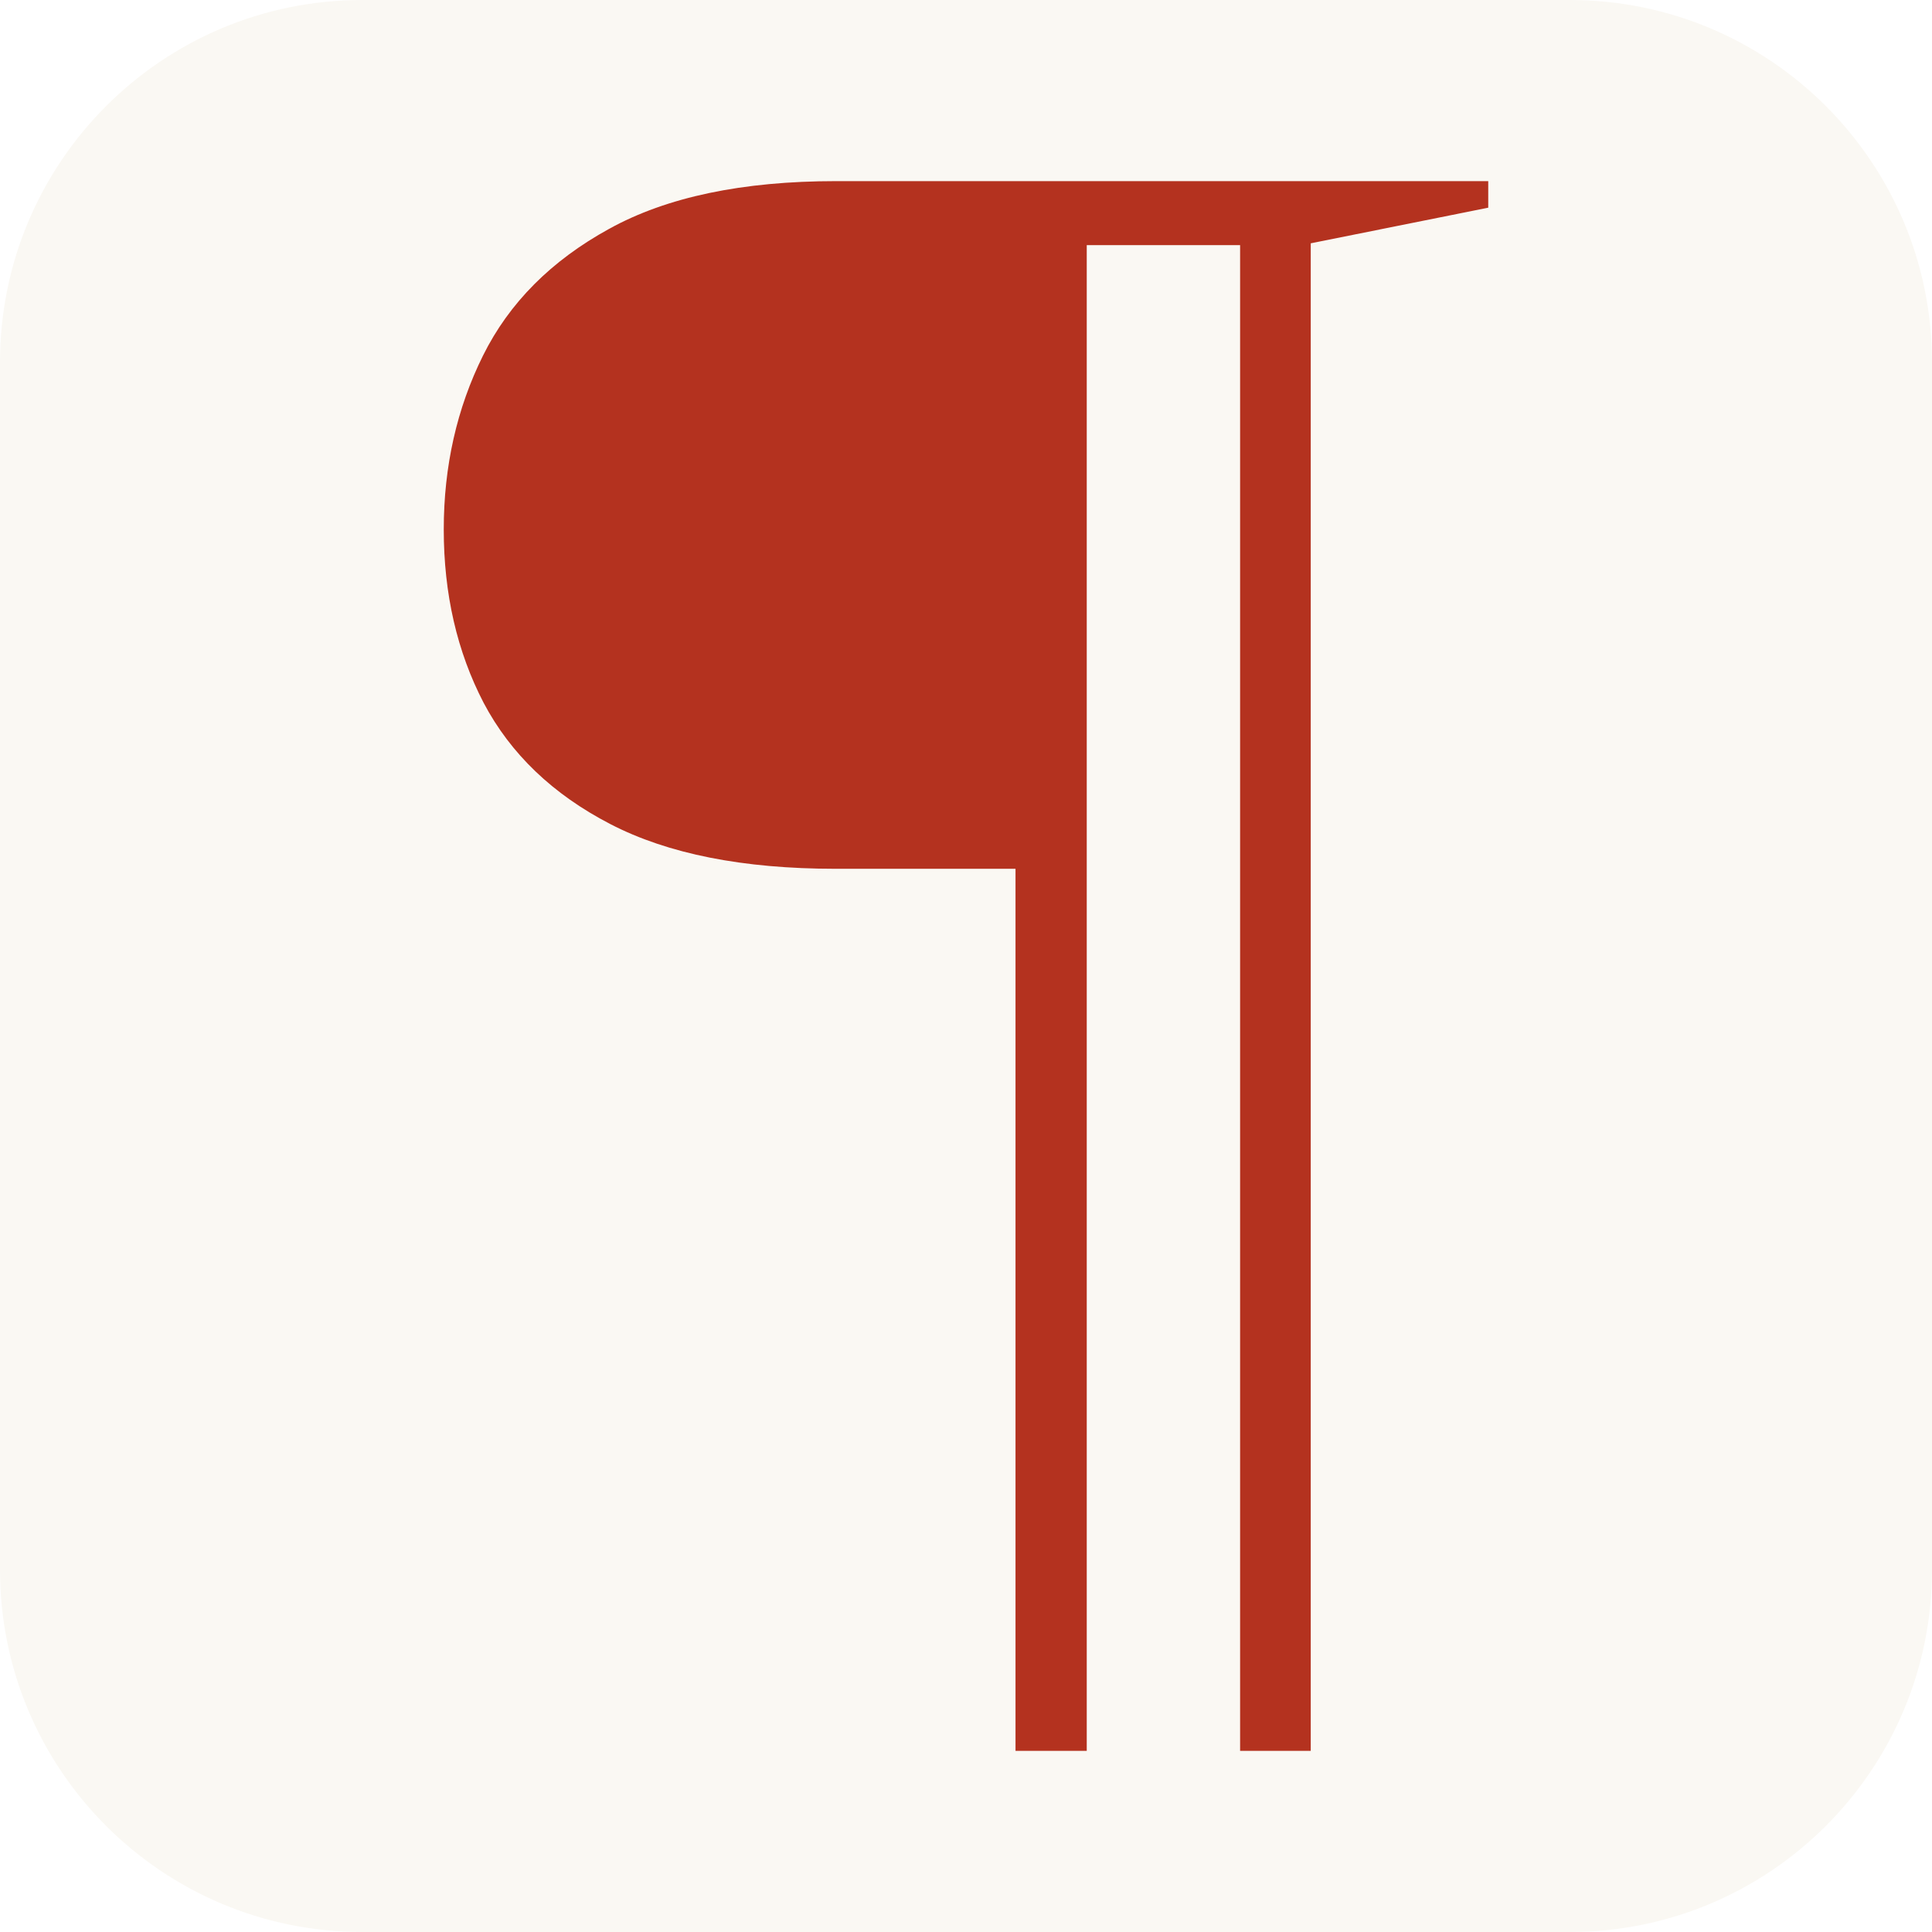
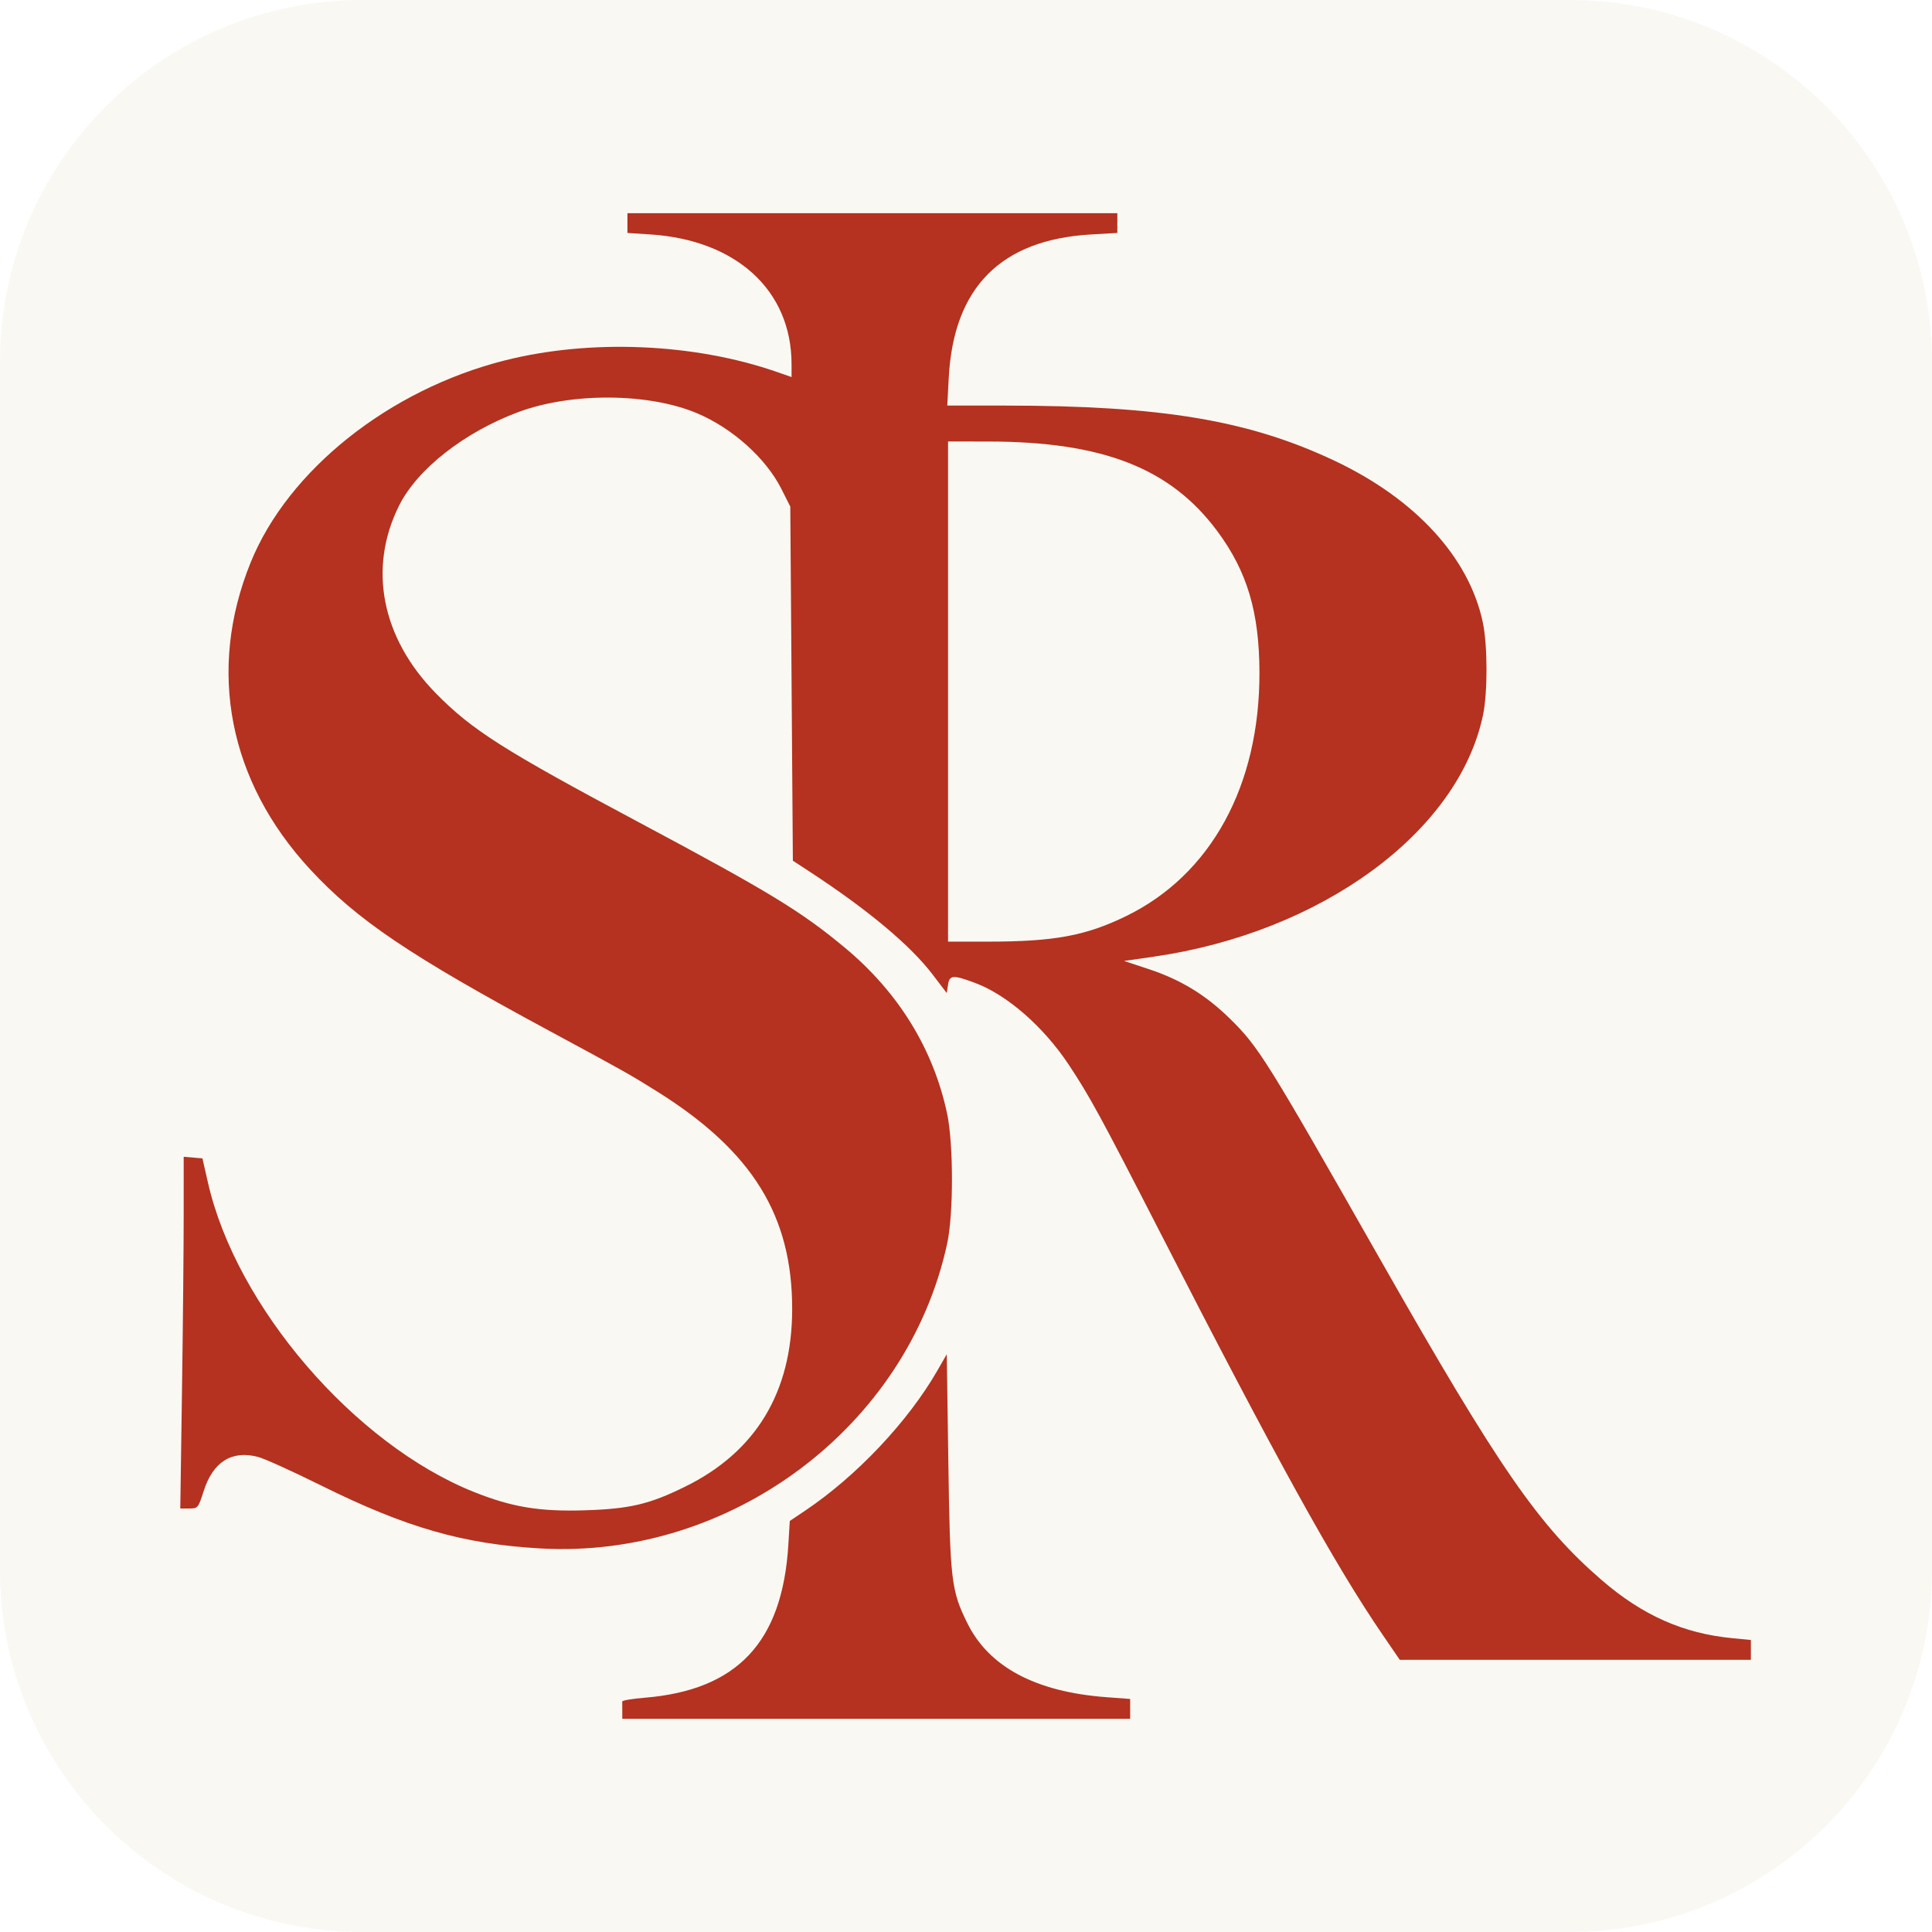
<svg xmlns="http://www.w3.org/2000/svg" viewBox="0 0 32 32">
  <style>
    rect { fill: #faf8f3; } path { fill: #b4321f; }
    @media (prefers-color-scheme: dark) { rect { fill: #141312; } path { fill: #e0664f; } }
  </style>
  <rect width="32" height="32" rx="6" />
-   <path d="M17.69 3V14.39H13.84Q11.54 14.39 10.11 13.65Q8.68 12.91 8.01 11.64Q7.35 10.37 7.35 8.77Q7.35 7.2 8 5.89Q8.65 4.58 10.09 3.79Q11.52 3 13.85 3ZM18 29H16.82V3H20.87V4.06H18ZM21.71 29H20.54V3H24.65V3.44L21.71 4.03Z" />
+   <path fill-rule="evenodd" transform="translate(3 3.53105) scale(0.04248366)" d="M 174 3.852 L 174 7.704 182.902 8.281 C 216.454 10.454, 237.904 30.086, 237.985 58.696 L 238 63.892 232.250 61.891 C 200.025 50.678, 159.541 48.973, 126.123 57.421 C 81.138 68.793, 41.731 100.137, 27.105 136.180 C 10.056 178.196, 18.511 221.574, 50.458 256 C 68.617 275.568, 89.190 289.456, 143.107 318.542 C 172.732 334.524, 174.902 335.744, 185.500 342.374 C 222.725 365.661, 238.330 390.853, 238.230 427.500 C 238.142 459.656, 224.087 482.910, 196.549 496.464 C 182.534 503.363, 175.005 505.145, 157.500 505.706 C 139.783 506.275, 128.979 504.493, 114.143 498.557 C 67.579 479.927, 21.467 426.305, 10.470 378 L 8.307 368.500 4.654 368.190 L 1 367.879 0.999 390.690 C 0.998 403.235, 0.700 434.087, 0.336 459.250 L -0.326 505 3.140 505 C 6.547 505, 6.645 504.881, 8.837 498.074 C 12.475 486.778, 19.775 482.221, 29.961 484.885 C 32.458 485.538, 43.500 490.536, 54.500 495.992 C 87.723 512.469, 109.928 518.853, 140 520.572 C 214.298 524.818, 283.194 473.198, 298.664 401.695 C 301.162 390.148, 301.141 362.803, 298.625 351 C 293.256 325.820, 279.650 303.741, 258.815 286.400 C 241.702 272.157, 229.251 264.576, 178.500 237.501 C 125.693 209.330, 113.481 201.575, 99.407 187.274 C 78.118 165.643, 72.763 138.365, 85.008 113.940 C 92.118 99.758, 110.322 85.466, 131.284 77.607 C 152.074 69.813, 182.327 70.004, 201.263 78.049 C 215.011 83.889, 227.998 95.555, 234 107.454 L 237.500 114.394 238 183.420 L 238.500 252.446 244.500 256.363 C 267.623 271.459, 284.281 285.372, 293.087 296.945 L 298.500 304.059 299 300.780 C 299.580 296.974, 300.959 296.890, 309.634 300.136 C 322.072 304.790, 336.287 317.227, 346.103 332.043 C 354.258 344.352, 358.460 352.065, 381.495 397 C 427.224 486.203, 449.696 526.844, 468.444 554.250 L 475.114 564 543.557 564 L 612 564 612 560.129 L 612 556.258 604.750 555.560 C 585.659 553.722, 569.773 546.667, 553.912 532.984 C 529.308 511.757, 513.768 489.269, 467.546 408 C 422.933 329.561, 420.135 325.079, 408.862 314.004 C 399.488 304.795, 389.684 298.820, 377.153 294.681 L 367.612 291.529 379.056 289.883 C 444.567 280.463, 497.964 241.332, 507.561 195.712 C 509.414 186.901, 509.378 168.451, 507.491 159.540 C 502.116 134.165, 481.241 111.419, 449.627 96.489 C 416.211 80.709, 382.252 75.033, 321.100 75.009 L 298.700 75 299.270 64.204 C 301.131 28.932, 319.595 10.324, 354.750 8.291 L 365 7.699 365 3.849 L 365 0 269.500 0 L 174 0 174 3.852 M 299 186.500 L 299 284 314.276 284 C 340.425 284, 352.643 281.749, 368.500 274.010 C 401.548 257.880, 420.536 223.127, 420.409 179 C 420.341 155.505, 415.621 139.676, 404.015 124.021 C 385.768 99.406, 359.420 89.075, 314.750 89.020 L 299 89 299 186.500 M 294.858 451.199 C 283.436 471.071, 263.411 492.307, 243.401 505.767 L 237.302 509.870 236.733 519.185 C 234.418 557.108, 216.841 575.812, 180.727 578.779 C 175.901 579.176, 171.964 579.837, 171.977 580.250 C 171.989 580.663, 172 582.350, 172 584 L 172 587 271 587 L 370 587 370 583.129 L 370 579.258 360.750 578.570 C 333.166 576.518, 314.929 566.796, 306.490 549.645 C 300.228 536.920, 299.791 533.184, 299.111 486.681 L 298.500 444.863 294.858 451.199" />
</svg>
